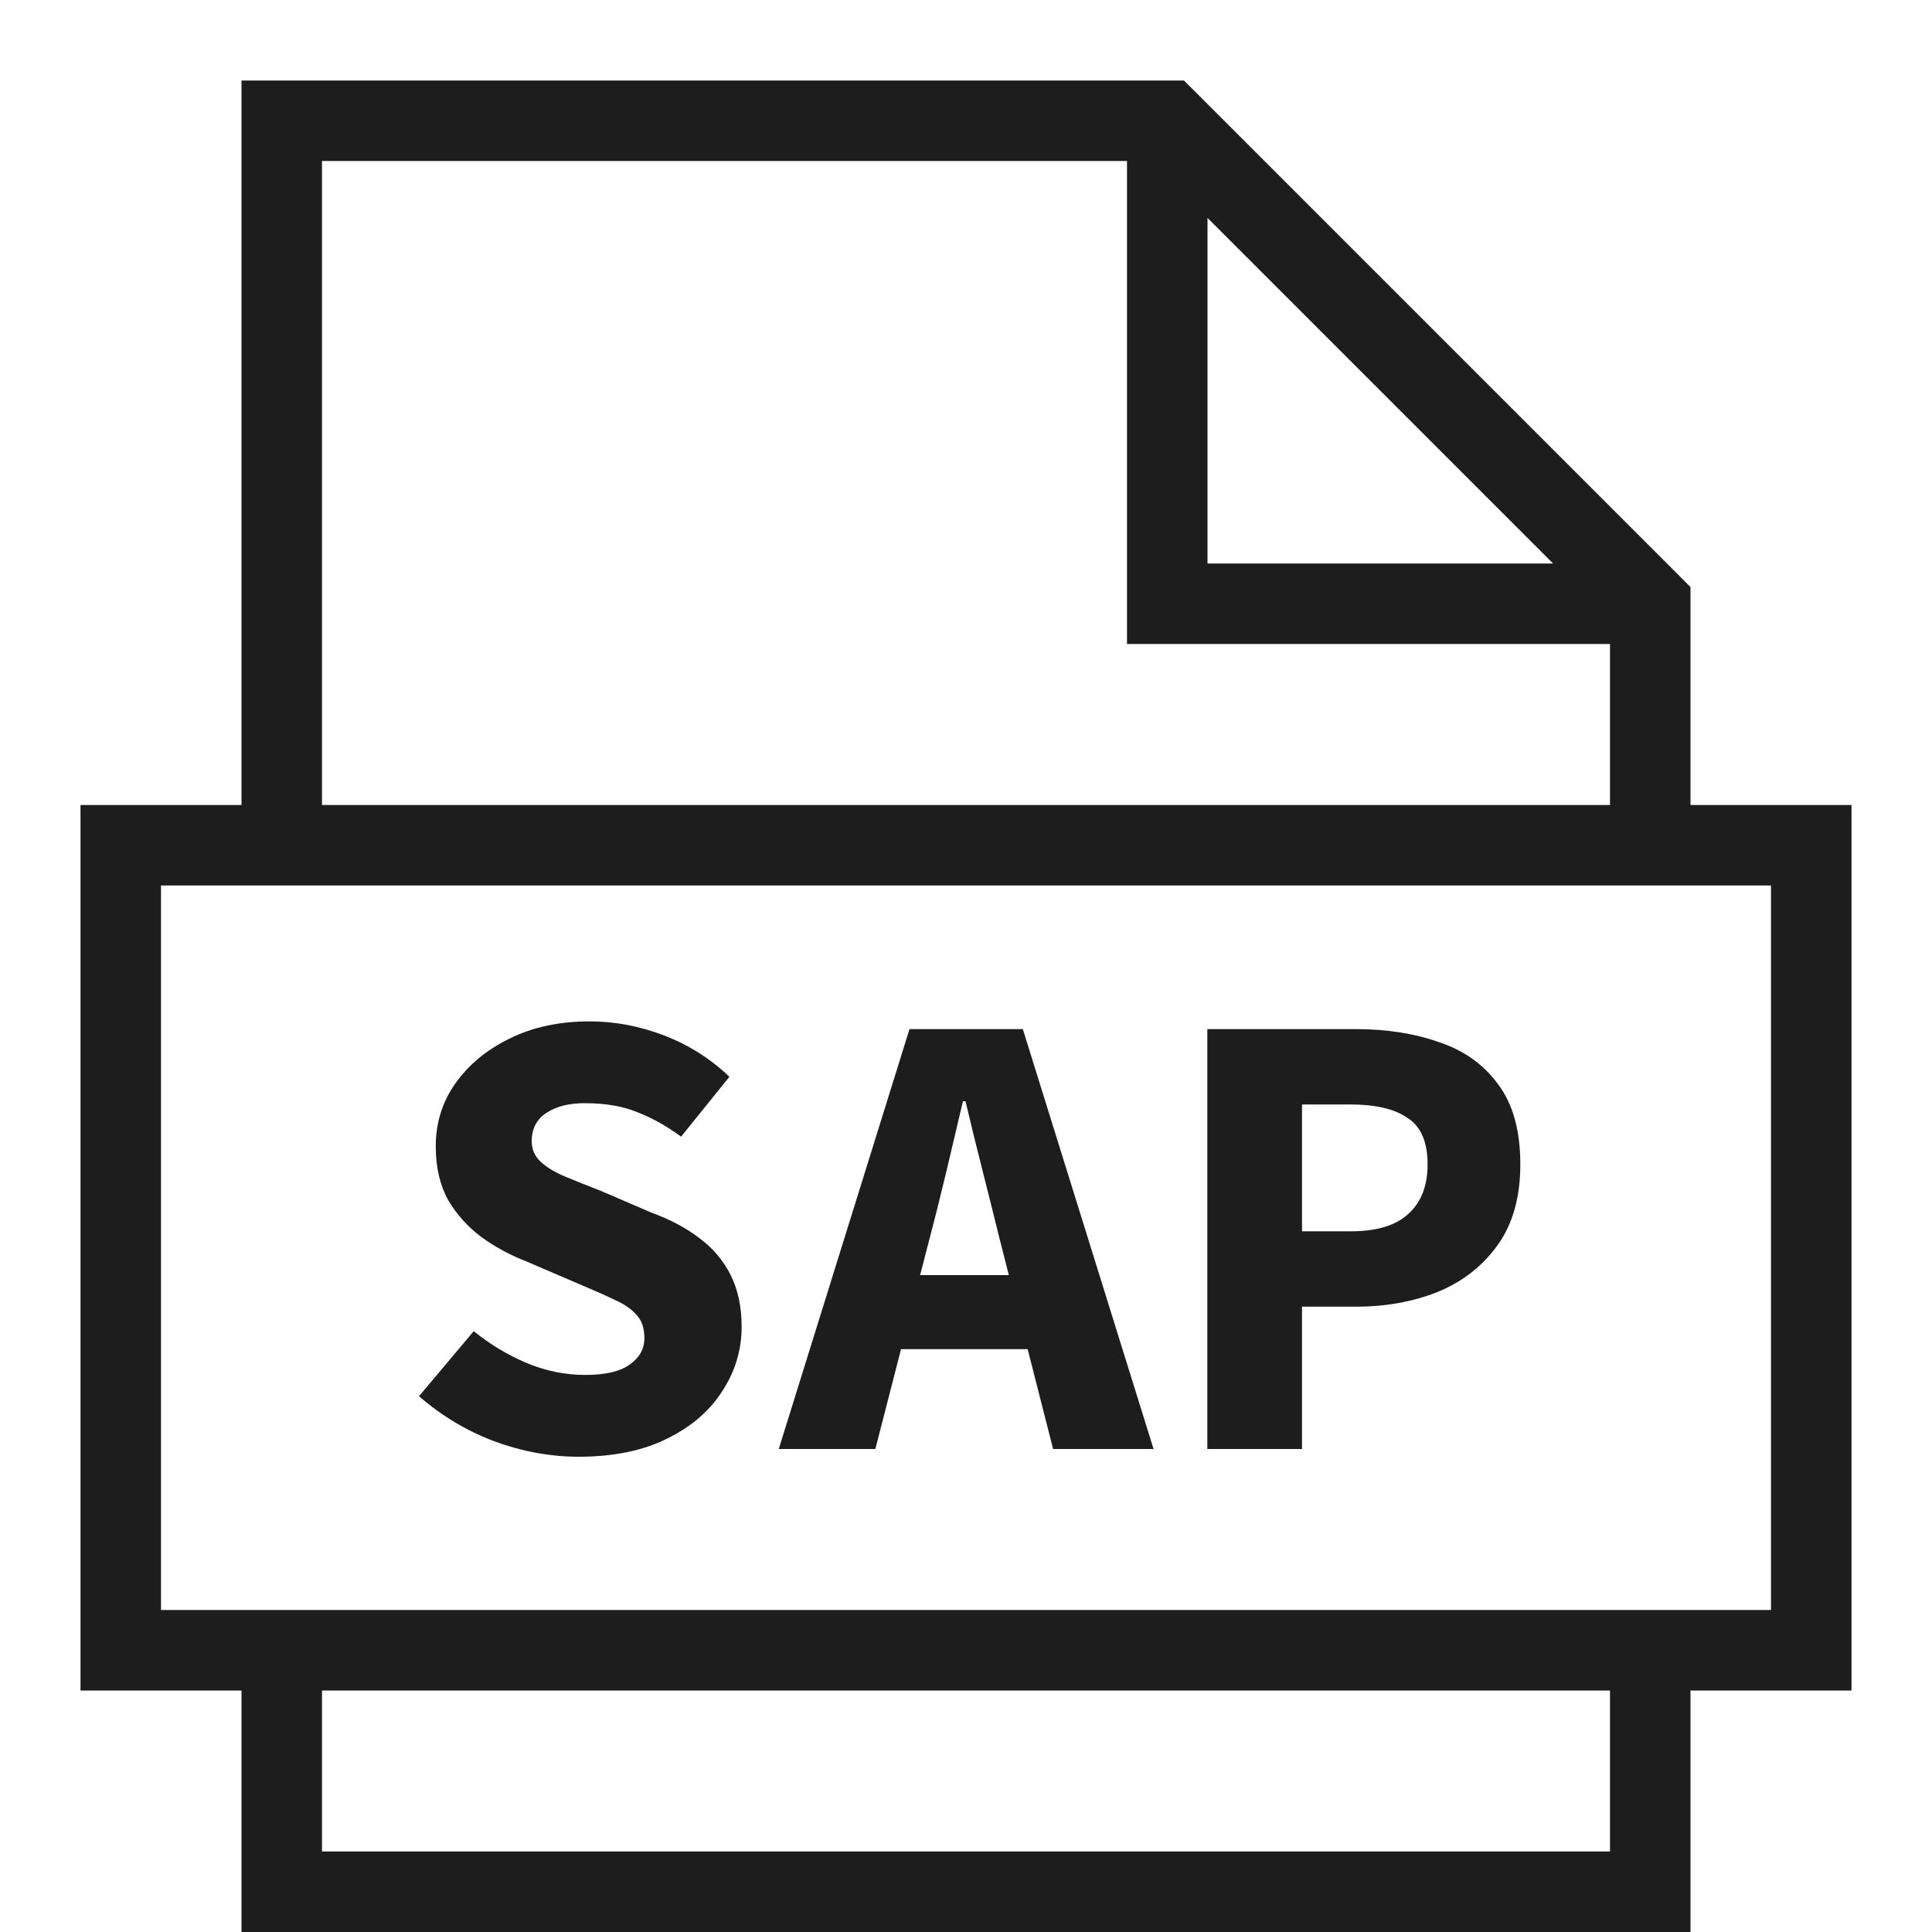
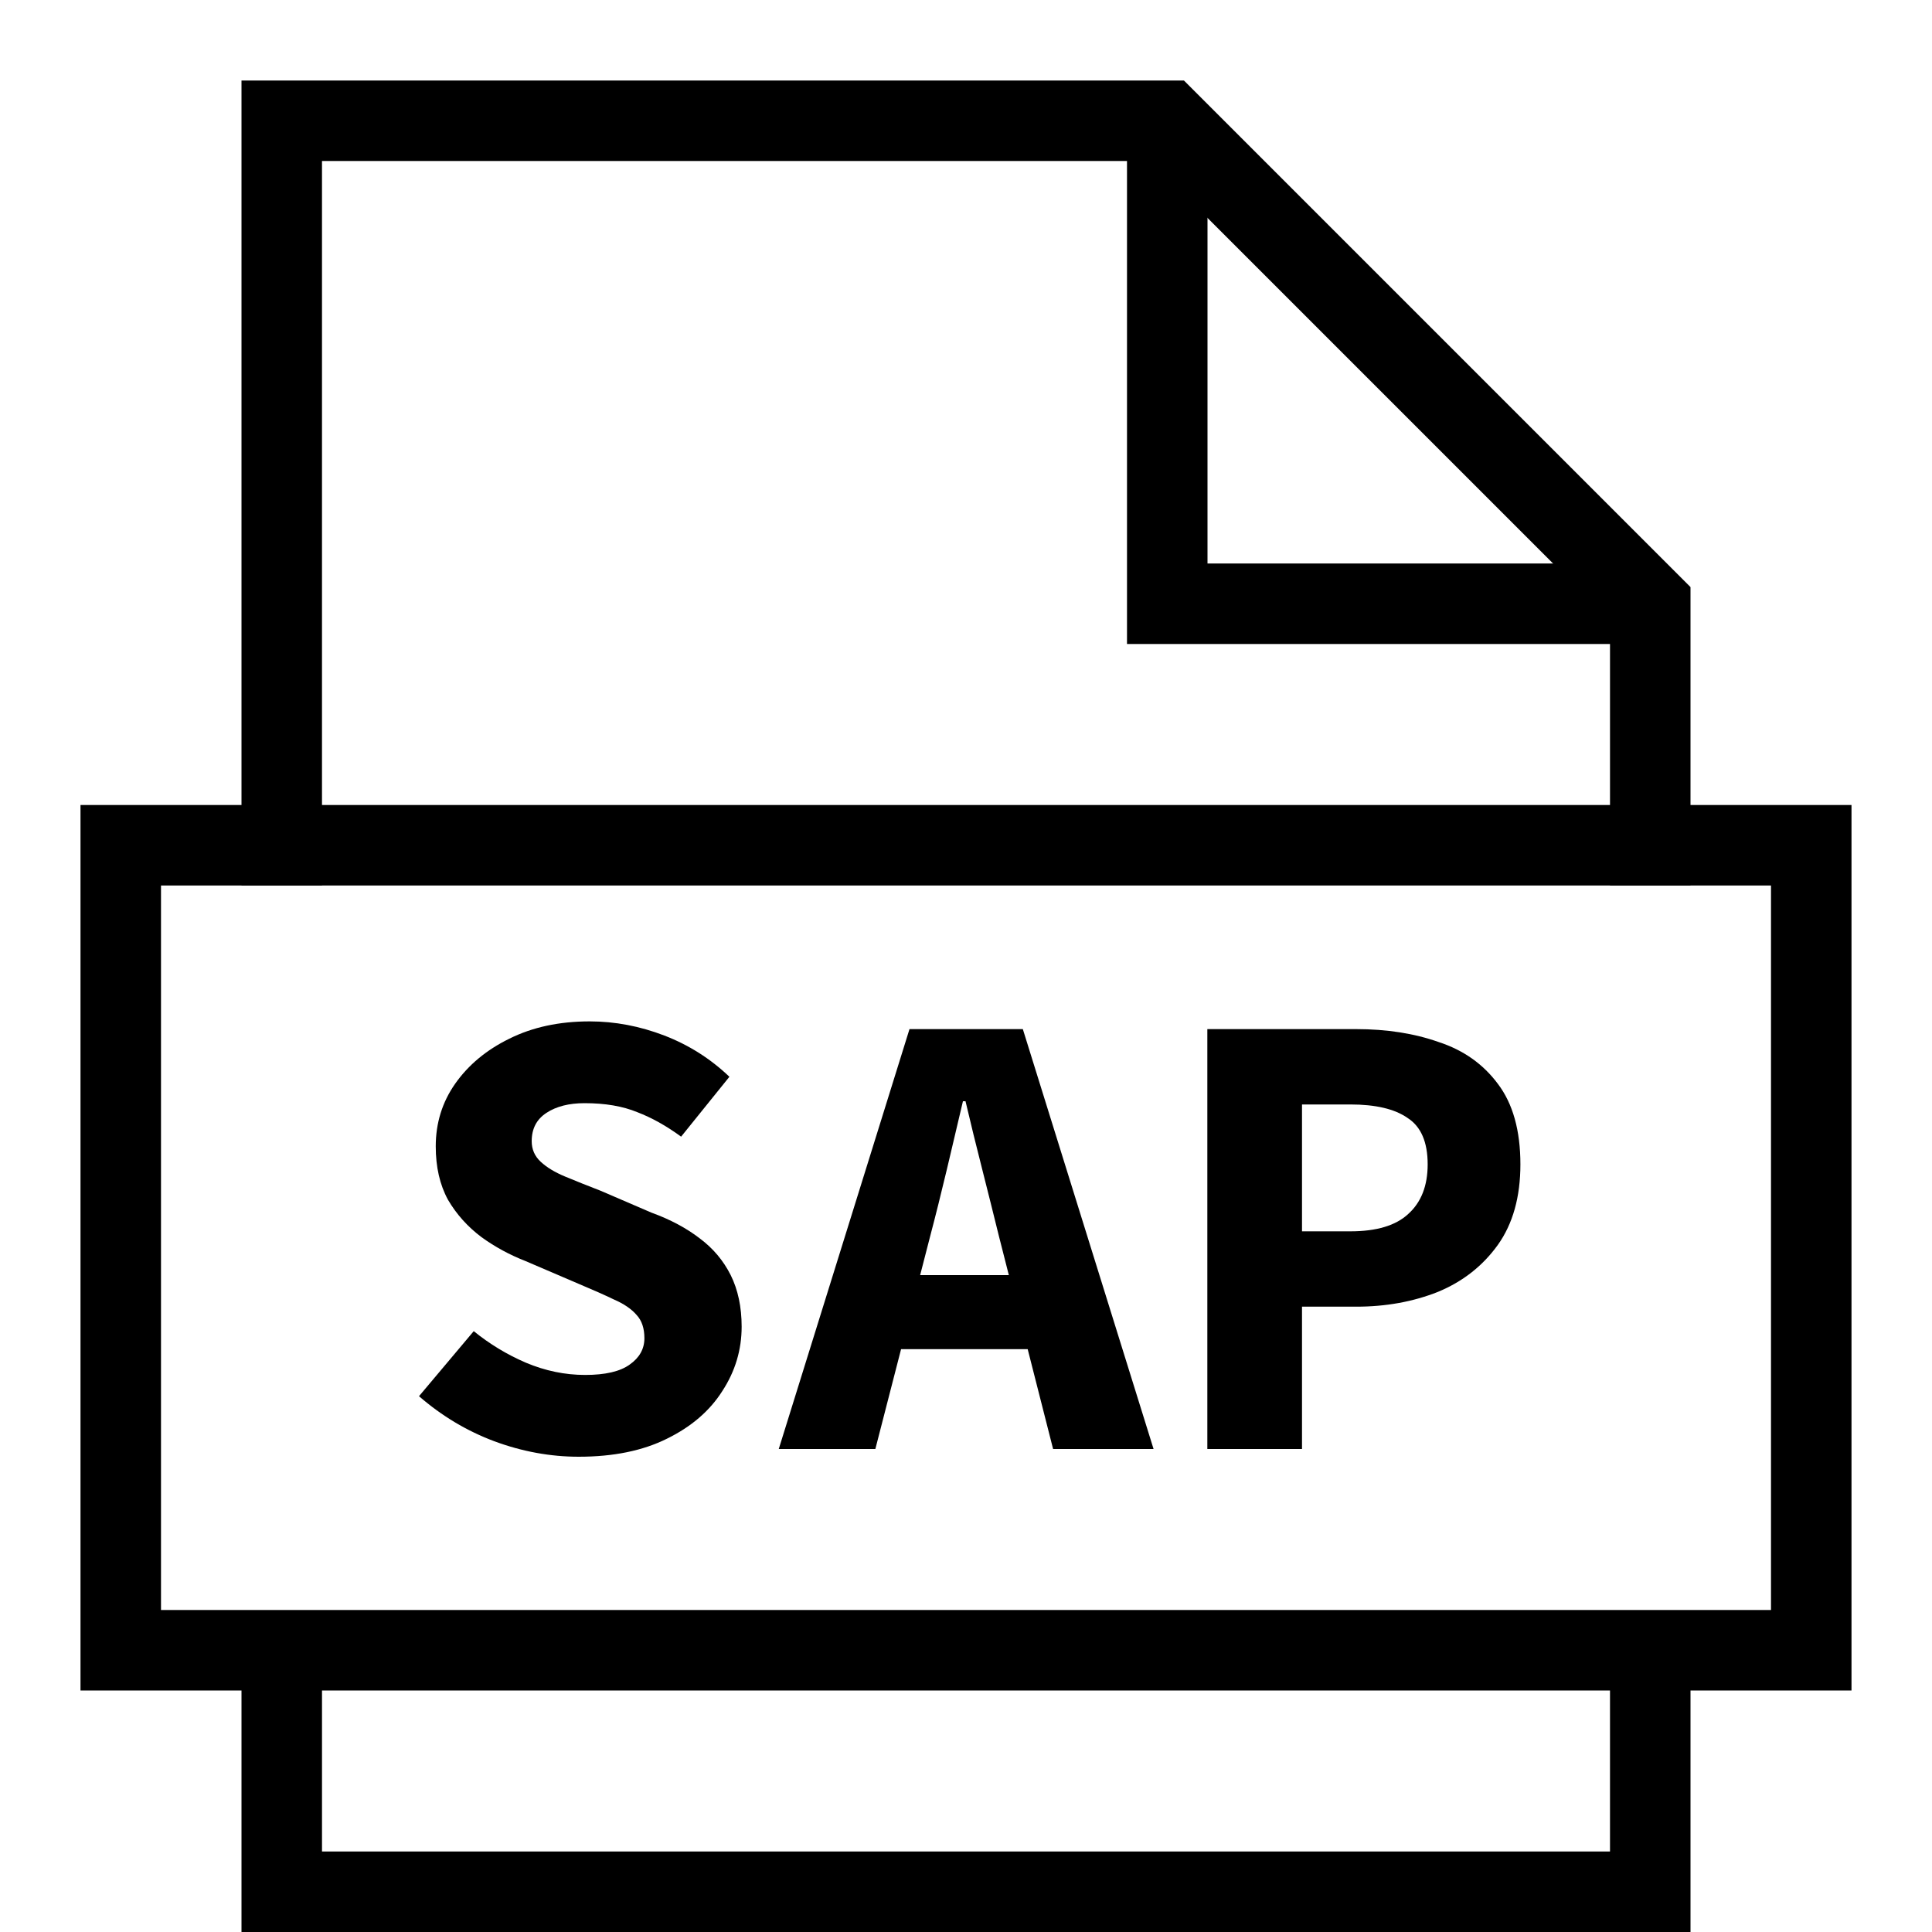
- <svg xmlns="http://www.w3.org/2000/svg" width="24" height="24" fill="none" viewBox="0 0 24 24">
-   <path fill-rule="evenodd" clip-rule="evenodd" d="M3 1H3.5H14.5H14.707L14.854 1.146L20.854 7.146L21 7.293V7.5V10H22.5H23V10.5V20.5V21H22.5H21V23.5V24H20.5H3.5H3V23.5V21H1.5H1V20.5V10.5V10H1.5H3V1.5V1ZM20 8V10H4V2H14V7.5V8H14.5H20ZM4 21H20V23H4V21ZM2 11H3H4H20H21H22V20H2V11ZM15 2.707V7H19.293L15 2.707ZM7.189 18.096C6.837 18.096 6.487 18.032 6.141 17.904C5.799 17.776 5.487 17.589 5.205 17.344L5.885 16.536C6.082 16.696 6.298 16.827 6.533 16.928C6.773 17.029 7.018 17.08 7.269 17.08C7.519 17.08 7.703 17.037 7.821 16.952C7.943 16.867 8.005 16.757 8.005 16.624C8.005 16.501 7.973 16.405 7.909 16.336C7.845 16.261 7.751 16.197 7.629 16.144C7.506 16.085 7.362 16.021 7.197 15.952L6.525 15.664C6.333 15.589 6.151 15.491 5.981 15.368C5.81 15.24 5.671 15.085 5.565 14.904C5.463 14.717 5.413 14.496 5.413 14.24C5.413 13.952 5.493 13.693 5.653 13.464C5.818 13.229 6.042 13.043 6.325 12.904C6.613 12.76 6.946 12.688 7.325 12.688C7.639 12.688 7.949 12.747 8.253 12.864C8.557 12.981 8.826 13.152 9.061 13.376L8.461 14.12C8.279 13.987 8.098 13.885 7.917 13.816C7.735 13.741 7.517 13.704 7.261 13.704C7.069 13.704 6.911 13.744 6.789 13.824C6.666 13.904 6.605 14.021 6.605 14.176C6.605 14.277 6.642 14.363 6.717 14.432C6.791 14.501 6.893 14.563 7.021 14.616C7.149 14.669 7.295 14.728 7.461 14.792L8.093 15.064C8.327 15.149 8.527 15.256 8.693 15.384C8.858 15.507 8.986 15.659 9.077 15.84C9.167 16.021 9.213 16.235 9.213 16.48C9.213 16.768 9.133 17.035 8.973 17.28C8.818 17.525 8.589 17.723 8.285 17.872C7.986 18.021 7.621 18.096 7.189 18.096ZM9.674 18L11.298 12.784H12.706L14.33 18H13.082L12.766 16.76H11.193L10.874 18H9.674ZM12.41 15.36L12.532 15.84H11.43L11.554 15.36C11.623 15.099 11.692 14.821 11.762 14.528C11.831 14.235 11.898 13.952 11.962 13.68H11.994C12.058 13.952 12.127 14.235 12.202 14.528C12.276 14.821 12.346 15.099 12.41 15.36ZM14.998 12.784V18H16.174V16.232H16.846C17.214 16.232 17.553 16.171 17.862 16.048C18.172 15.92 18.42 15.725 18.606 15.464C18.793 15.203 18.886 14.869 18.886 14.464C18.886 14.043 18.793 13.709 18.606 13.464C18.425 13.219 18.18 13.045 17.87 12.944C17.566 12.837 17.225 12.784 16.846 12.784H14.998ZM16.774 15.296H16.174V13.72H16.774C17.089 13.72 17.326 13.776 17.486 13.888C17.652 13.995 17.734 14.187 17.734 14.464C17.734 14.731 17.654 14.936 17.494 15.08C17.34 15.224 17.1 15.296 16.774 15.296Z" fill="#1D1D1D" />
+ <svg xmlns="http://www.w3.org/2000/svg" width="24" height="24" viewBox="0 0 24 24" fill="none">
+   <path d="M20.5 21V23.5H3.5V21" stroke="currentColor" stroke-linecap="square" />
+   <path d="M3.5 10.5V1.5H14.5L20.5 7.5V10.5" stroke="currentColor" stroke-linecap="square" />
+   <path d="M14.5 2V7.5H20" stroke="currentColor" stroke-linecap="square" />
+   <path d="M22.5 10.5H1.5V20.5H22.5V10.5Z" stroke="currentColor" stroke-linecap="square" />
+   <path d="M7.189 18.096C6.837 18.096 6.487 18.032 6.141 17.904C5.799 17.776 5.487 17.589 5.205 17.344L5.885 16.536C6.082 16.696 6.298 16.827 6.533 16.928C6.773 17.029 7.018 17.08 7.269 17.08C7.519 17.08 7.703 17.037 7.821 16.952C7.943 16.867 8.005 16.757 8.005 16.624C8.005 16.501 7.973 16.405 7.909 16.336C7.845 16.261 7.751 16.197 7.629 16.144C7.506 16.085 7.362 16.021 7.197 15.952L6.525 15.664C6.333 15.589 6.151 15.491 5.981 15.368C5.81 15.24 5.671 15.085 5.565 14.904C5.463 14.717 5.413 14.496 5.413 14.24C5.413 13.952 5.493 13.693 5.653 13.464C5.818 13.229 6.042 13.043 6.325 12.904C6.613 12.76 6.946 12.688 7.325 12.688C7.639 12.688 7.949 12.747 8.253 12.864C8.557 12.981 8.826 13.152 9.061 13.376L8.461 14.12C8.279 13.987 8.098 13.885 7.917 13.816C7.735 13.741 7.517 13.704 7.261 13.704C7.069 13.704 6.911 13.744 6.789 13.824C6.666 13.904 6.605 14.021 6.605 14.176C6.605 14.277 6.642 14.363 6.717 14.432C6.791 14.501 6.893 14.563 7.021 14.616C7.149 14.669 7.295 14.728 7.461 14.792L8.093 15.064C8.327 15.149 8.527 15.256 8.693 15.384C8.858 15.507 8.986 15.659 9.077 15.84C9.167 16.021 9.213 16.235 9.213 16.48C9.213 16.768 9.133 17.035 8.973 17.28C8.818 17.525 8.589 17.723 8.285 17.872C7.986 18.021 7.621 18.096 7.189 18.096Z" fill="currentColor" />
+   <path d="M9.674 18L11.298 12.784H12.706L14.33 18H13.082L12.41 15.36C12.346 15.099 12.276 14.821 12.202 14.528C12.127 14.235 12.058 13.952 11.994 13.68H11.962C11.898 13.952 11.831 14.235 11.762 14.528C11.692 14.821 11.623 15.099 11.554 15.36L10.874 18H9.674ZM10.746 16.76V15.84H13.242V16.76H10.746Z" fill="currentColor" />
+   <path d="M14.998 18V12.784H16.846C17.225 12.784 17.567 12.837 17.87 12.944C18.18 13.045 18.425 13.219 18.607 13.464C18.793 13.709 18.887 14.043 18.887 14.464C18.887 14.869 18.793 15.203 18.607 15.464C18.42 15.725 18.172 15.92 17.863 16.048C17.553 16.171 17.215 16.232 16.846 16.232H16.174V18H14.998ZM16.174 15.296H16.774C17.1 15.296 17.34 15.224 17.494 15.08C17.654 14.936 17.735 14.731 17.735 14.464C17.735 14.187 17.652 13.995 17.486 13.888C17.326 13.776 17.089 13.72 16.774 13.72H16.174V15.296Z" fill="currentColor" />
</svg>
